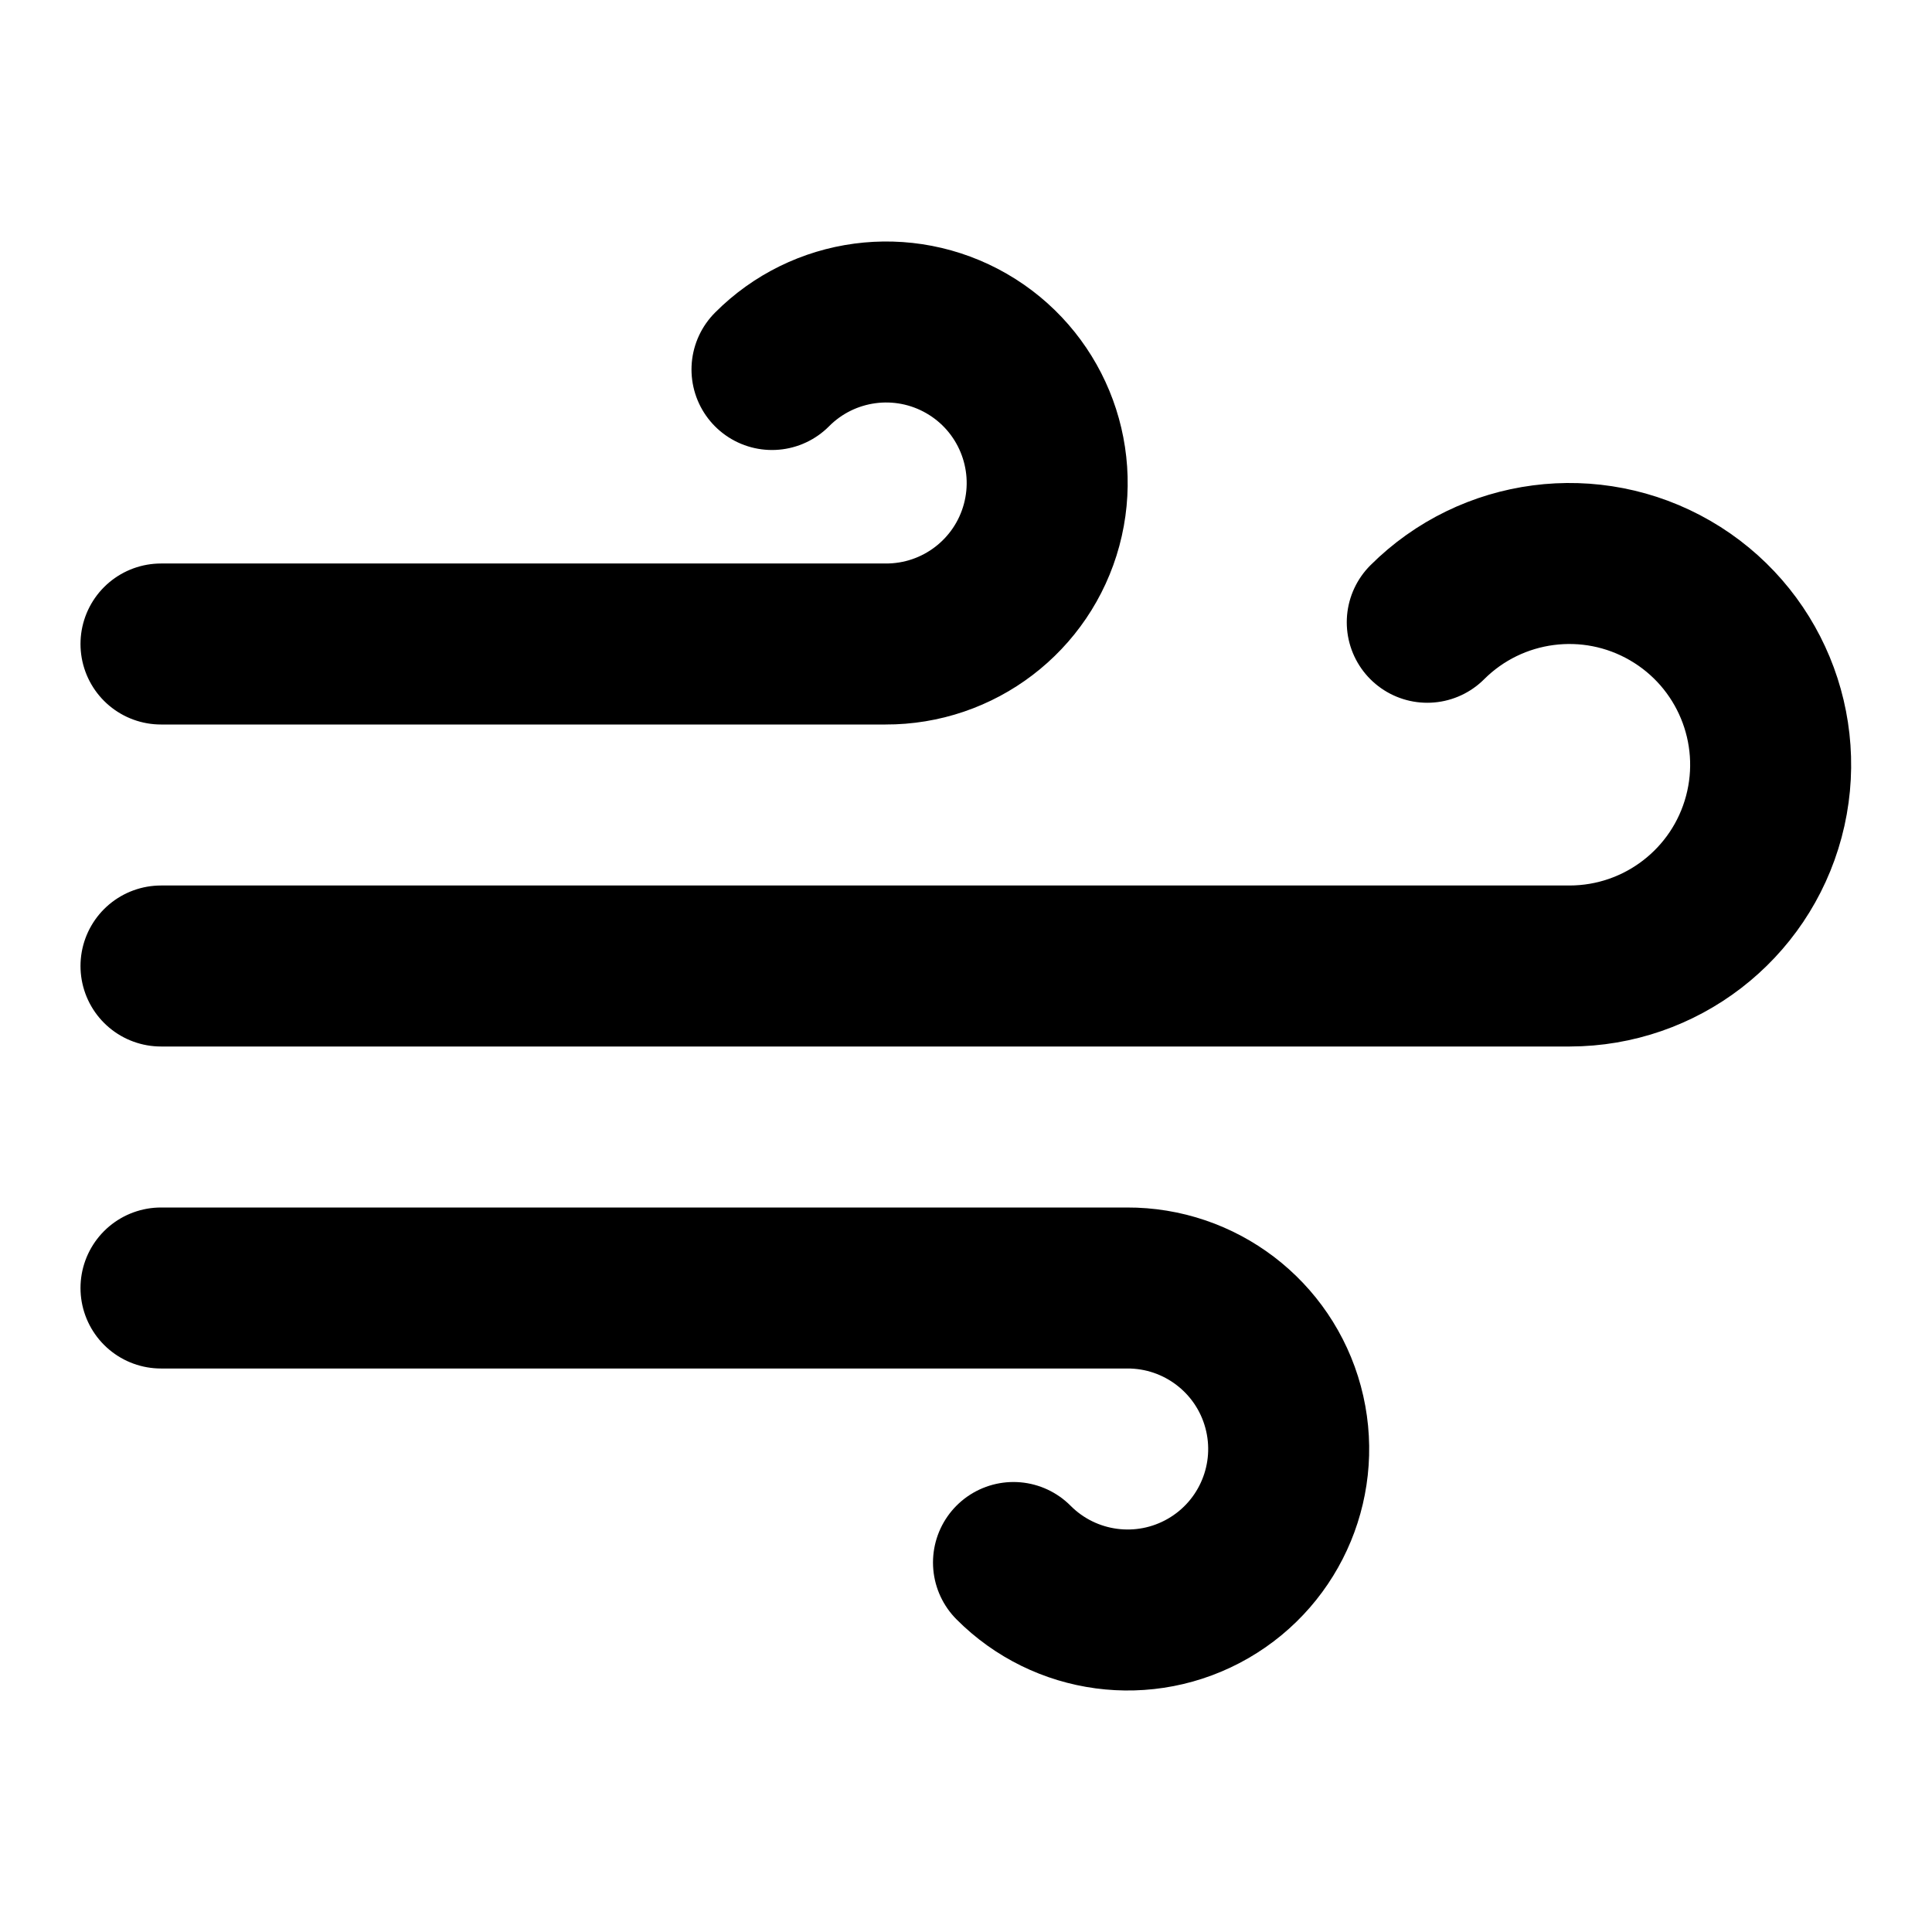
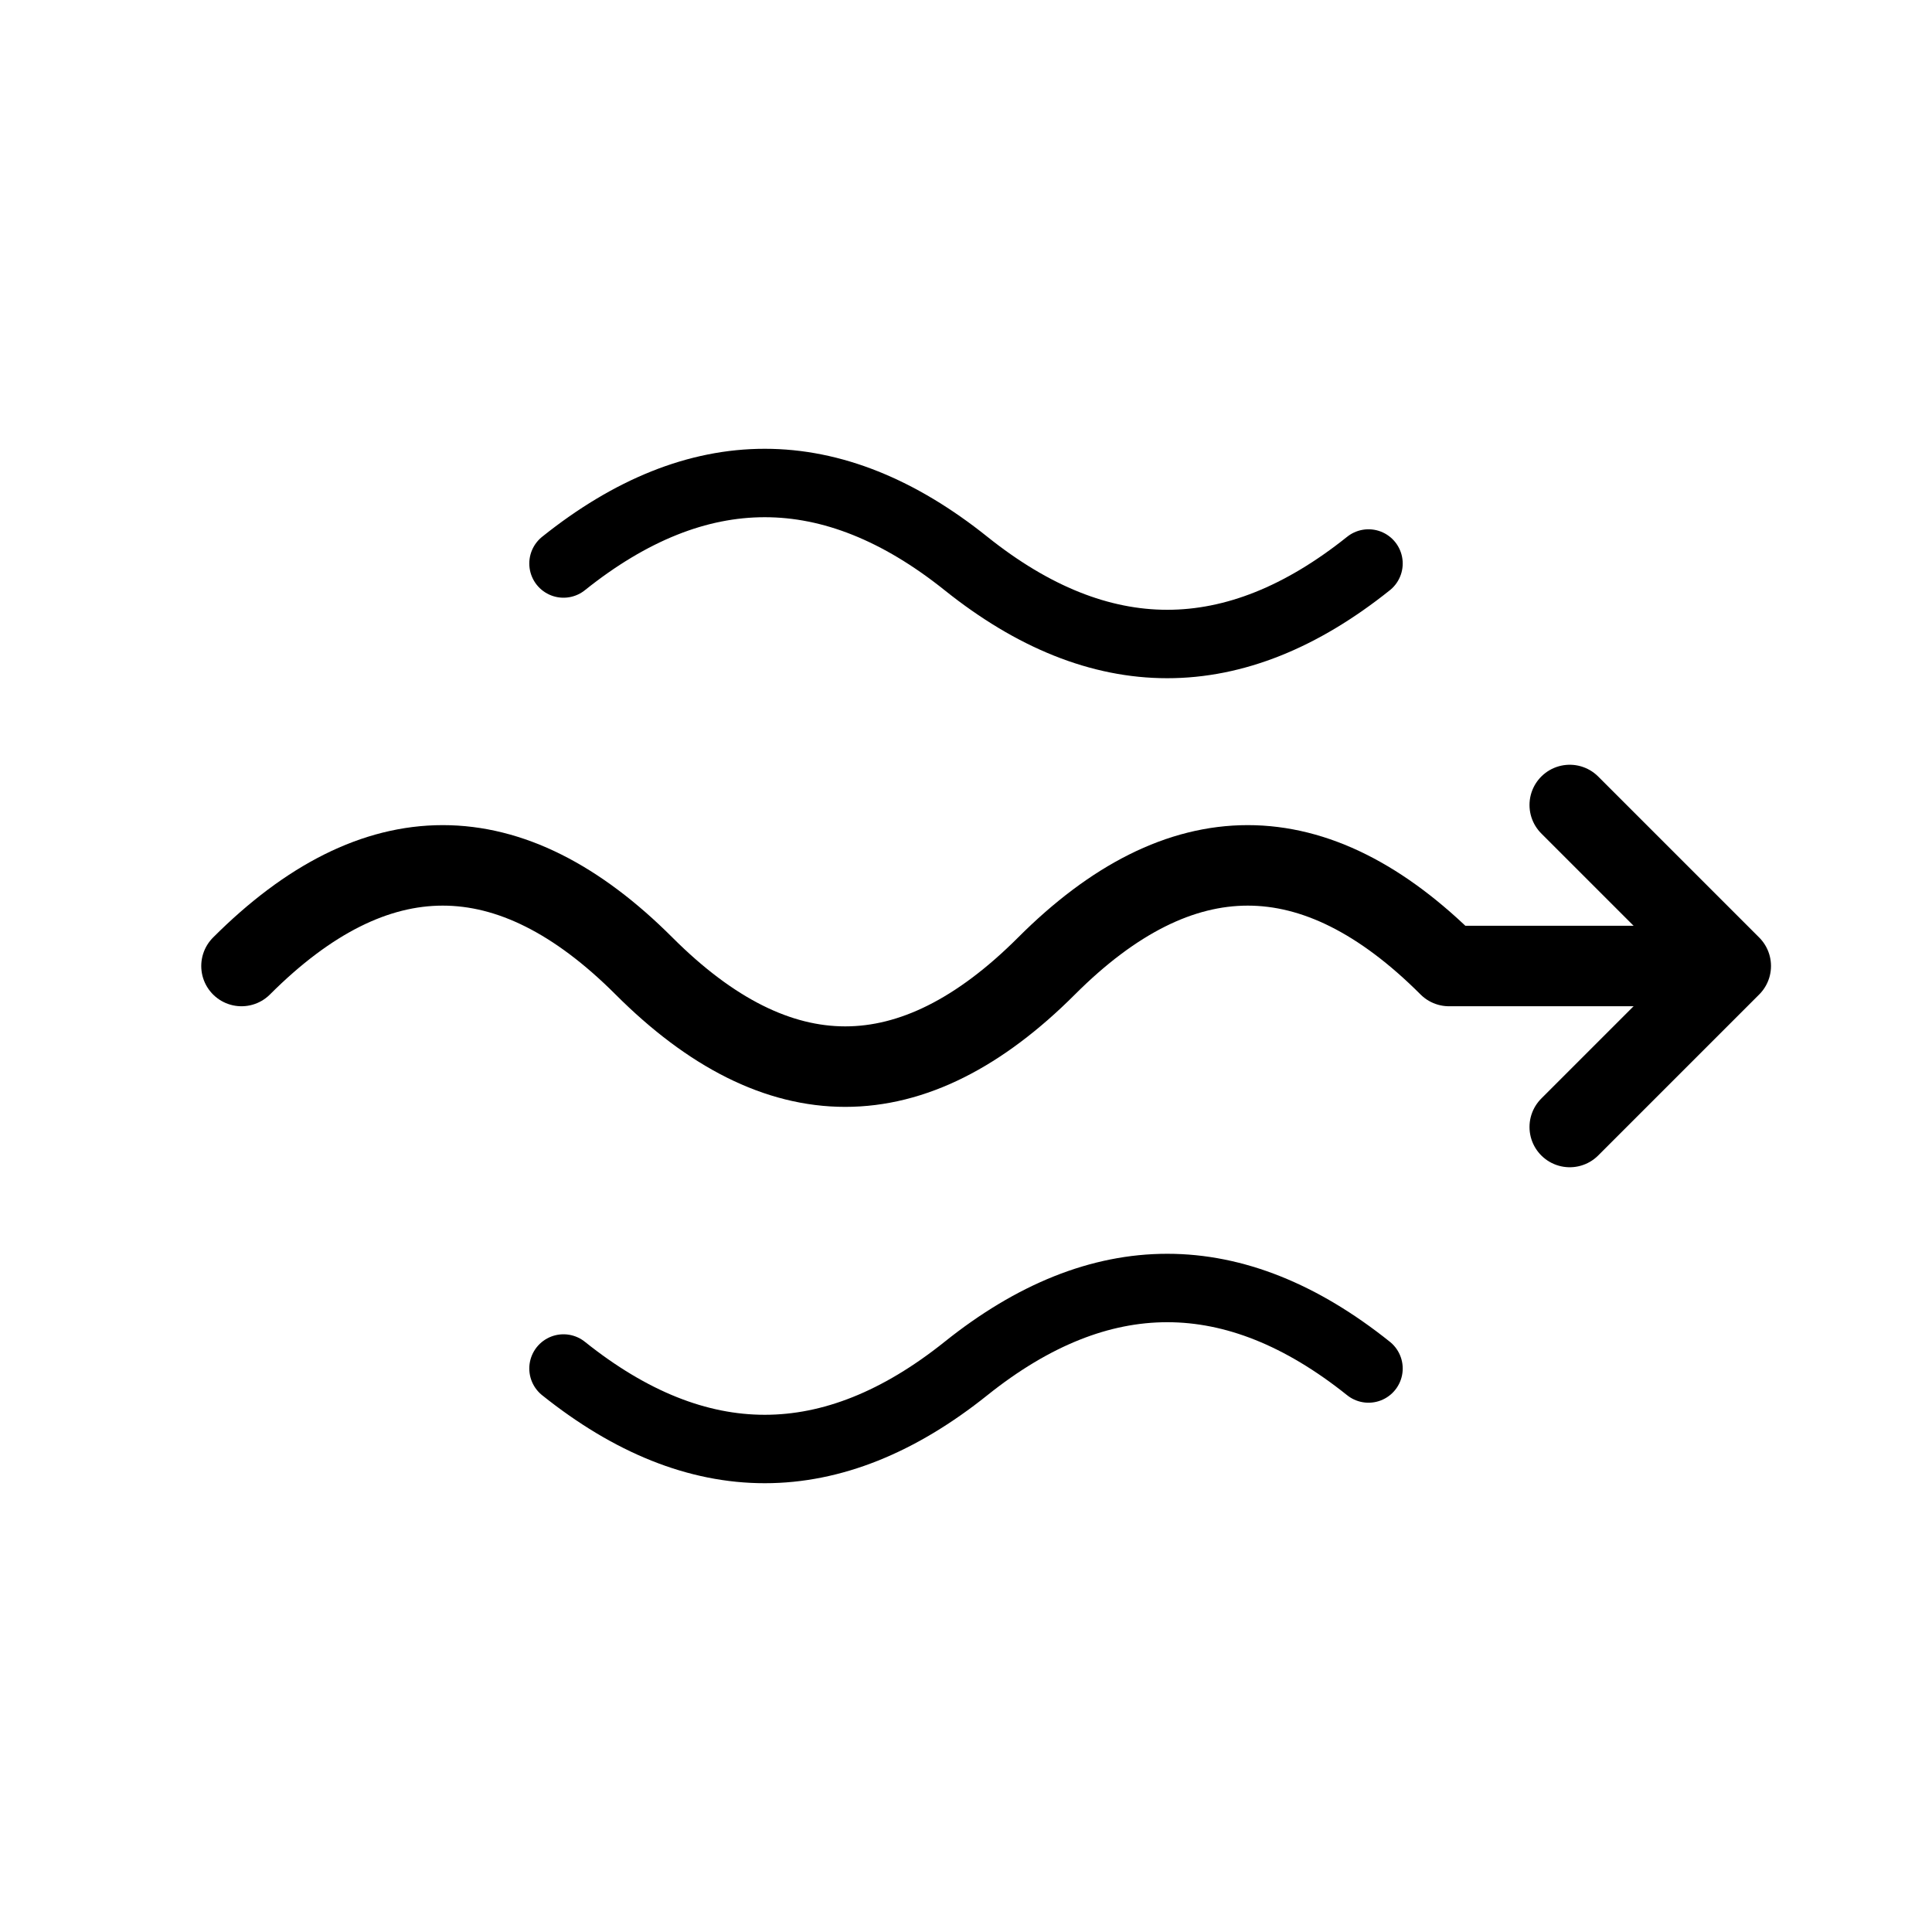
- <svg xmlns="http://www.w3.org/2000/svg" viewBox="0 0 24 24" fill="none" stroke="currentColor" stroke-width="2" stroke-linecap="round" stroke-linejoin="round">
-   <path d="M9.59 4.59A2 2 0 1 1 11 8H2m10.59 11.41A2 2 0 1 0 14 16H2m15.73-8.27A2.5 2.5 0 1 1 19.5 12H2" />
+ <svg xmlns="http://www.w3.org/2000/svg" viewBox="0 0 48 48" width="48" height="48" fill="none" stroke="currentColor" stroke-width="2" stroke-linecap="round" stroke-linejoin="round">
+   <path d="M14 14 Q19 10 24 14 T34 14" stroke-width="1.7" />
+   <path d="M6 24 Q11 19 16 24 T26 24 T36 24 L42 24" />
+   <path d="M39 20 L43 24 L39 28" />
+   <path d="M14 34 Q19 38 24 34 T34 34" stroke-width="1.7" />
</svg>
